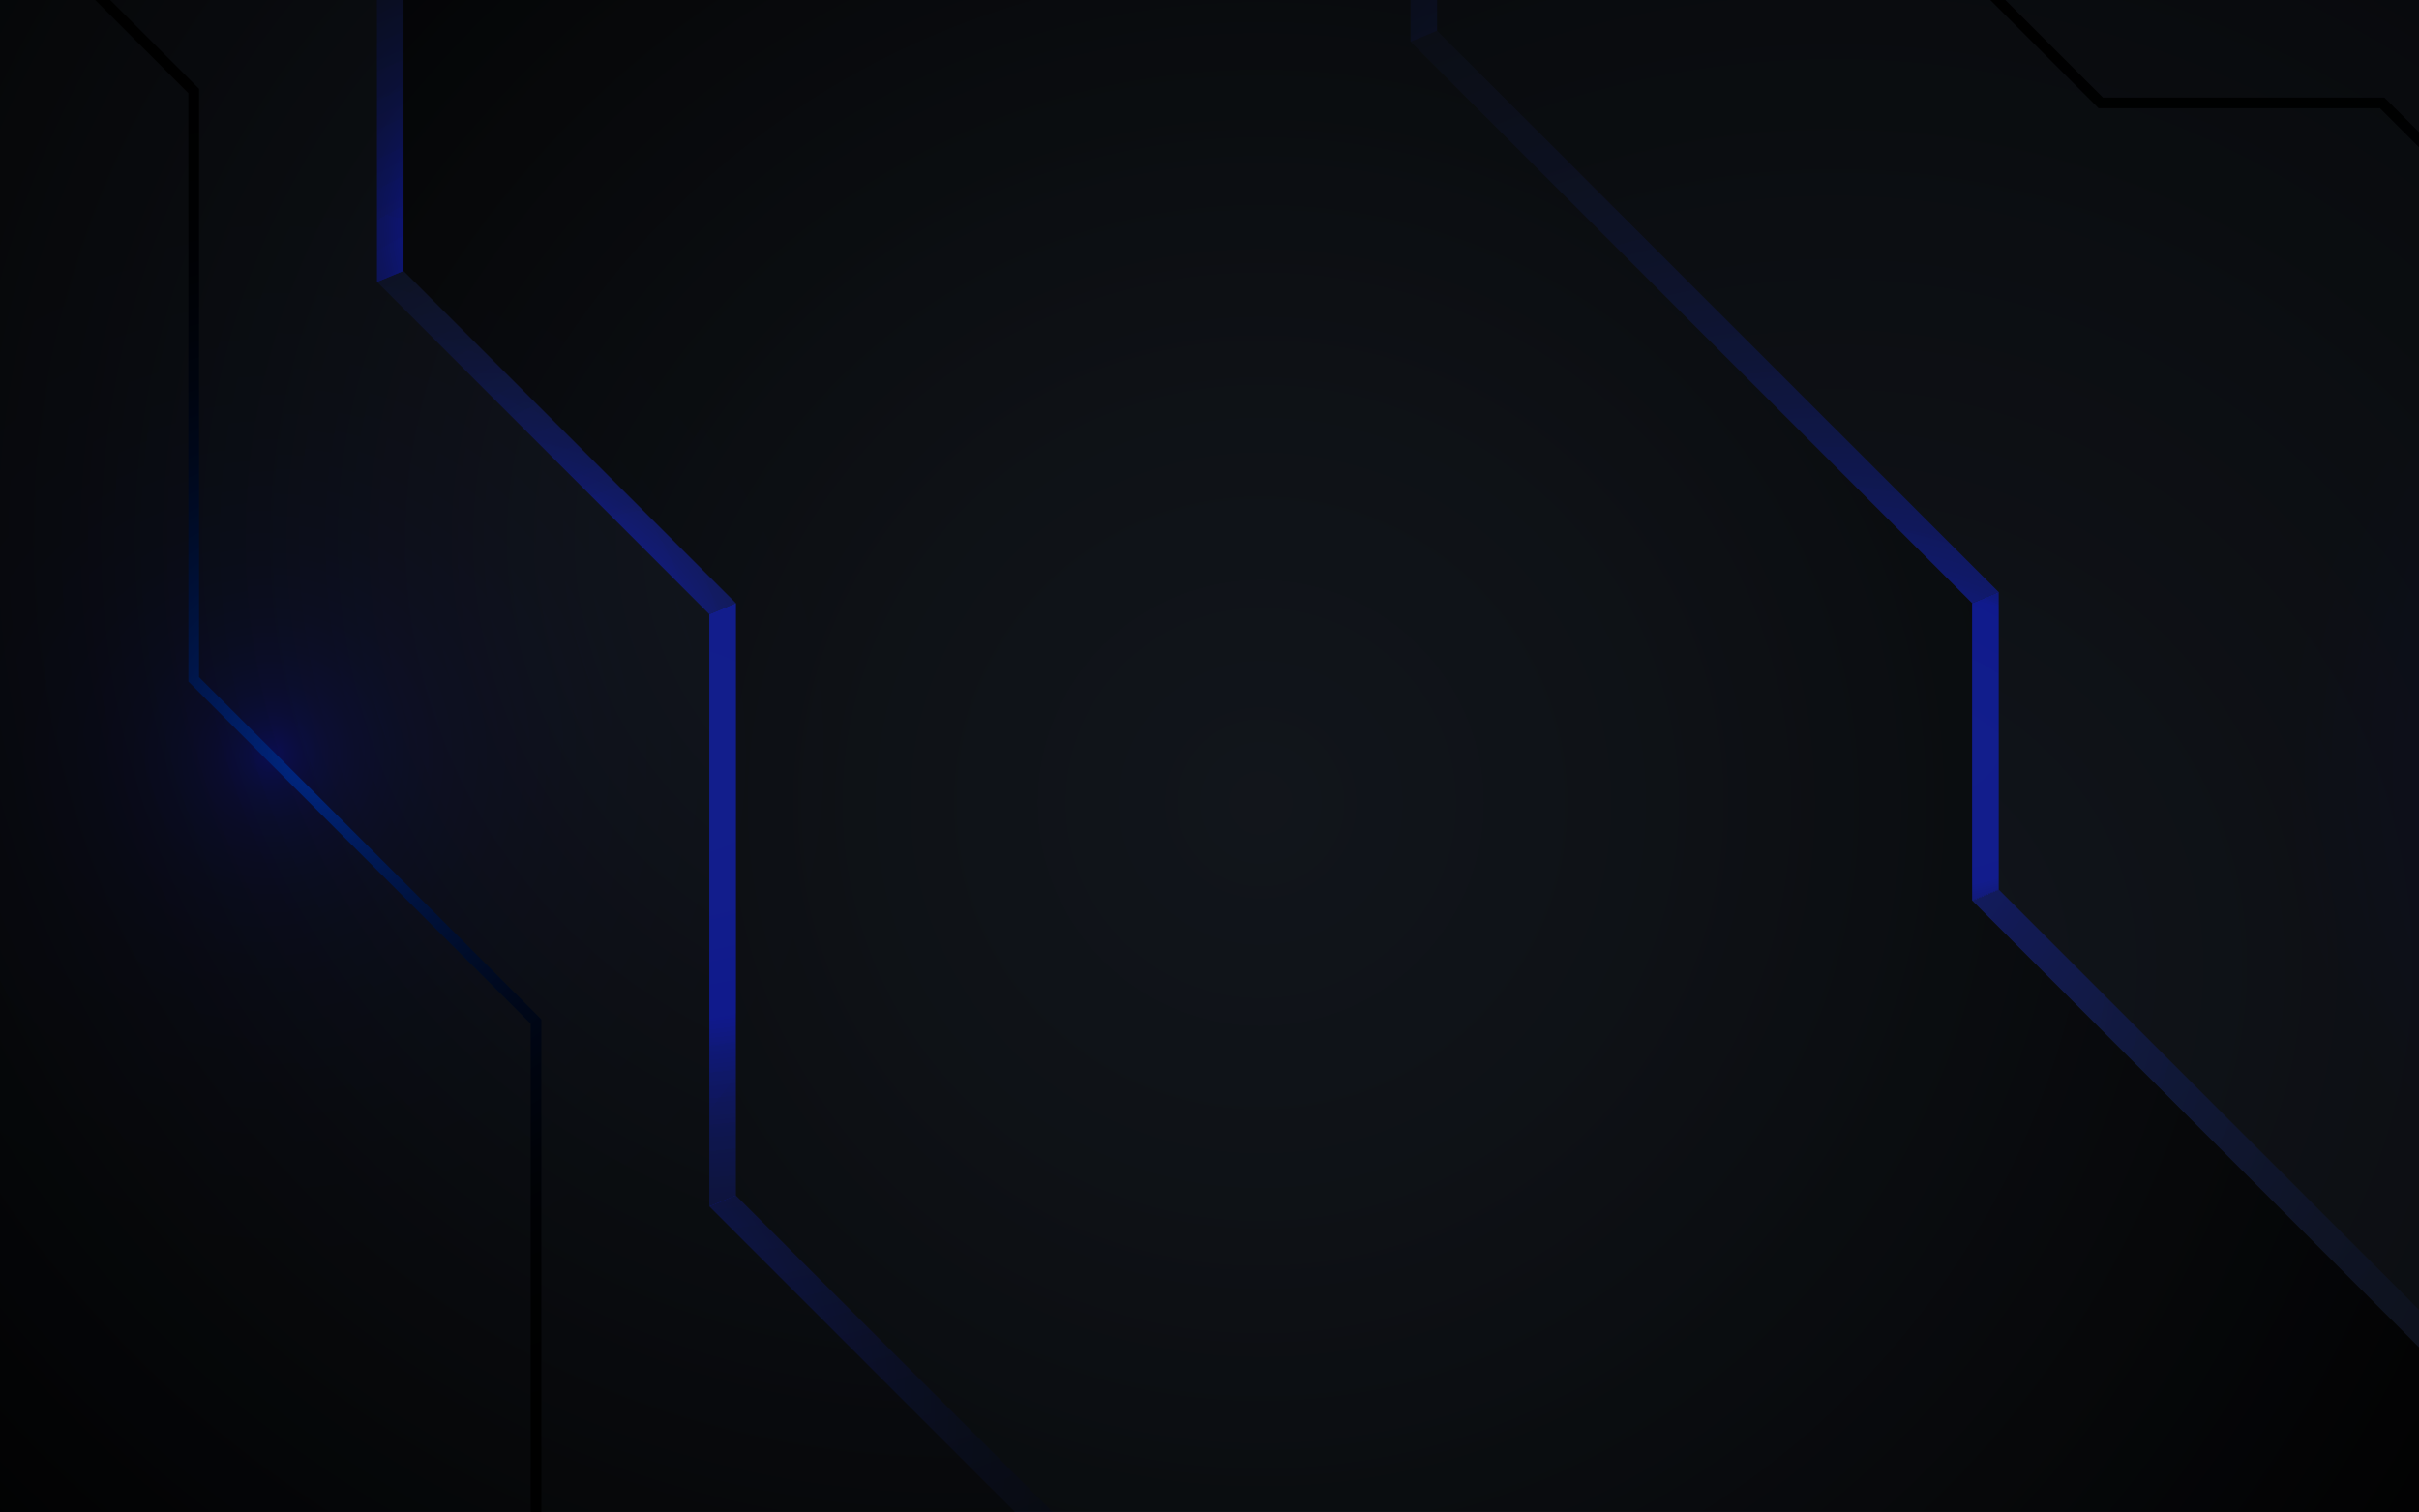
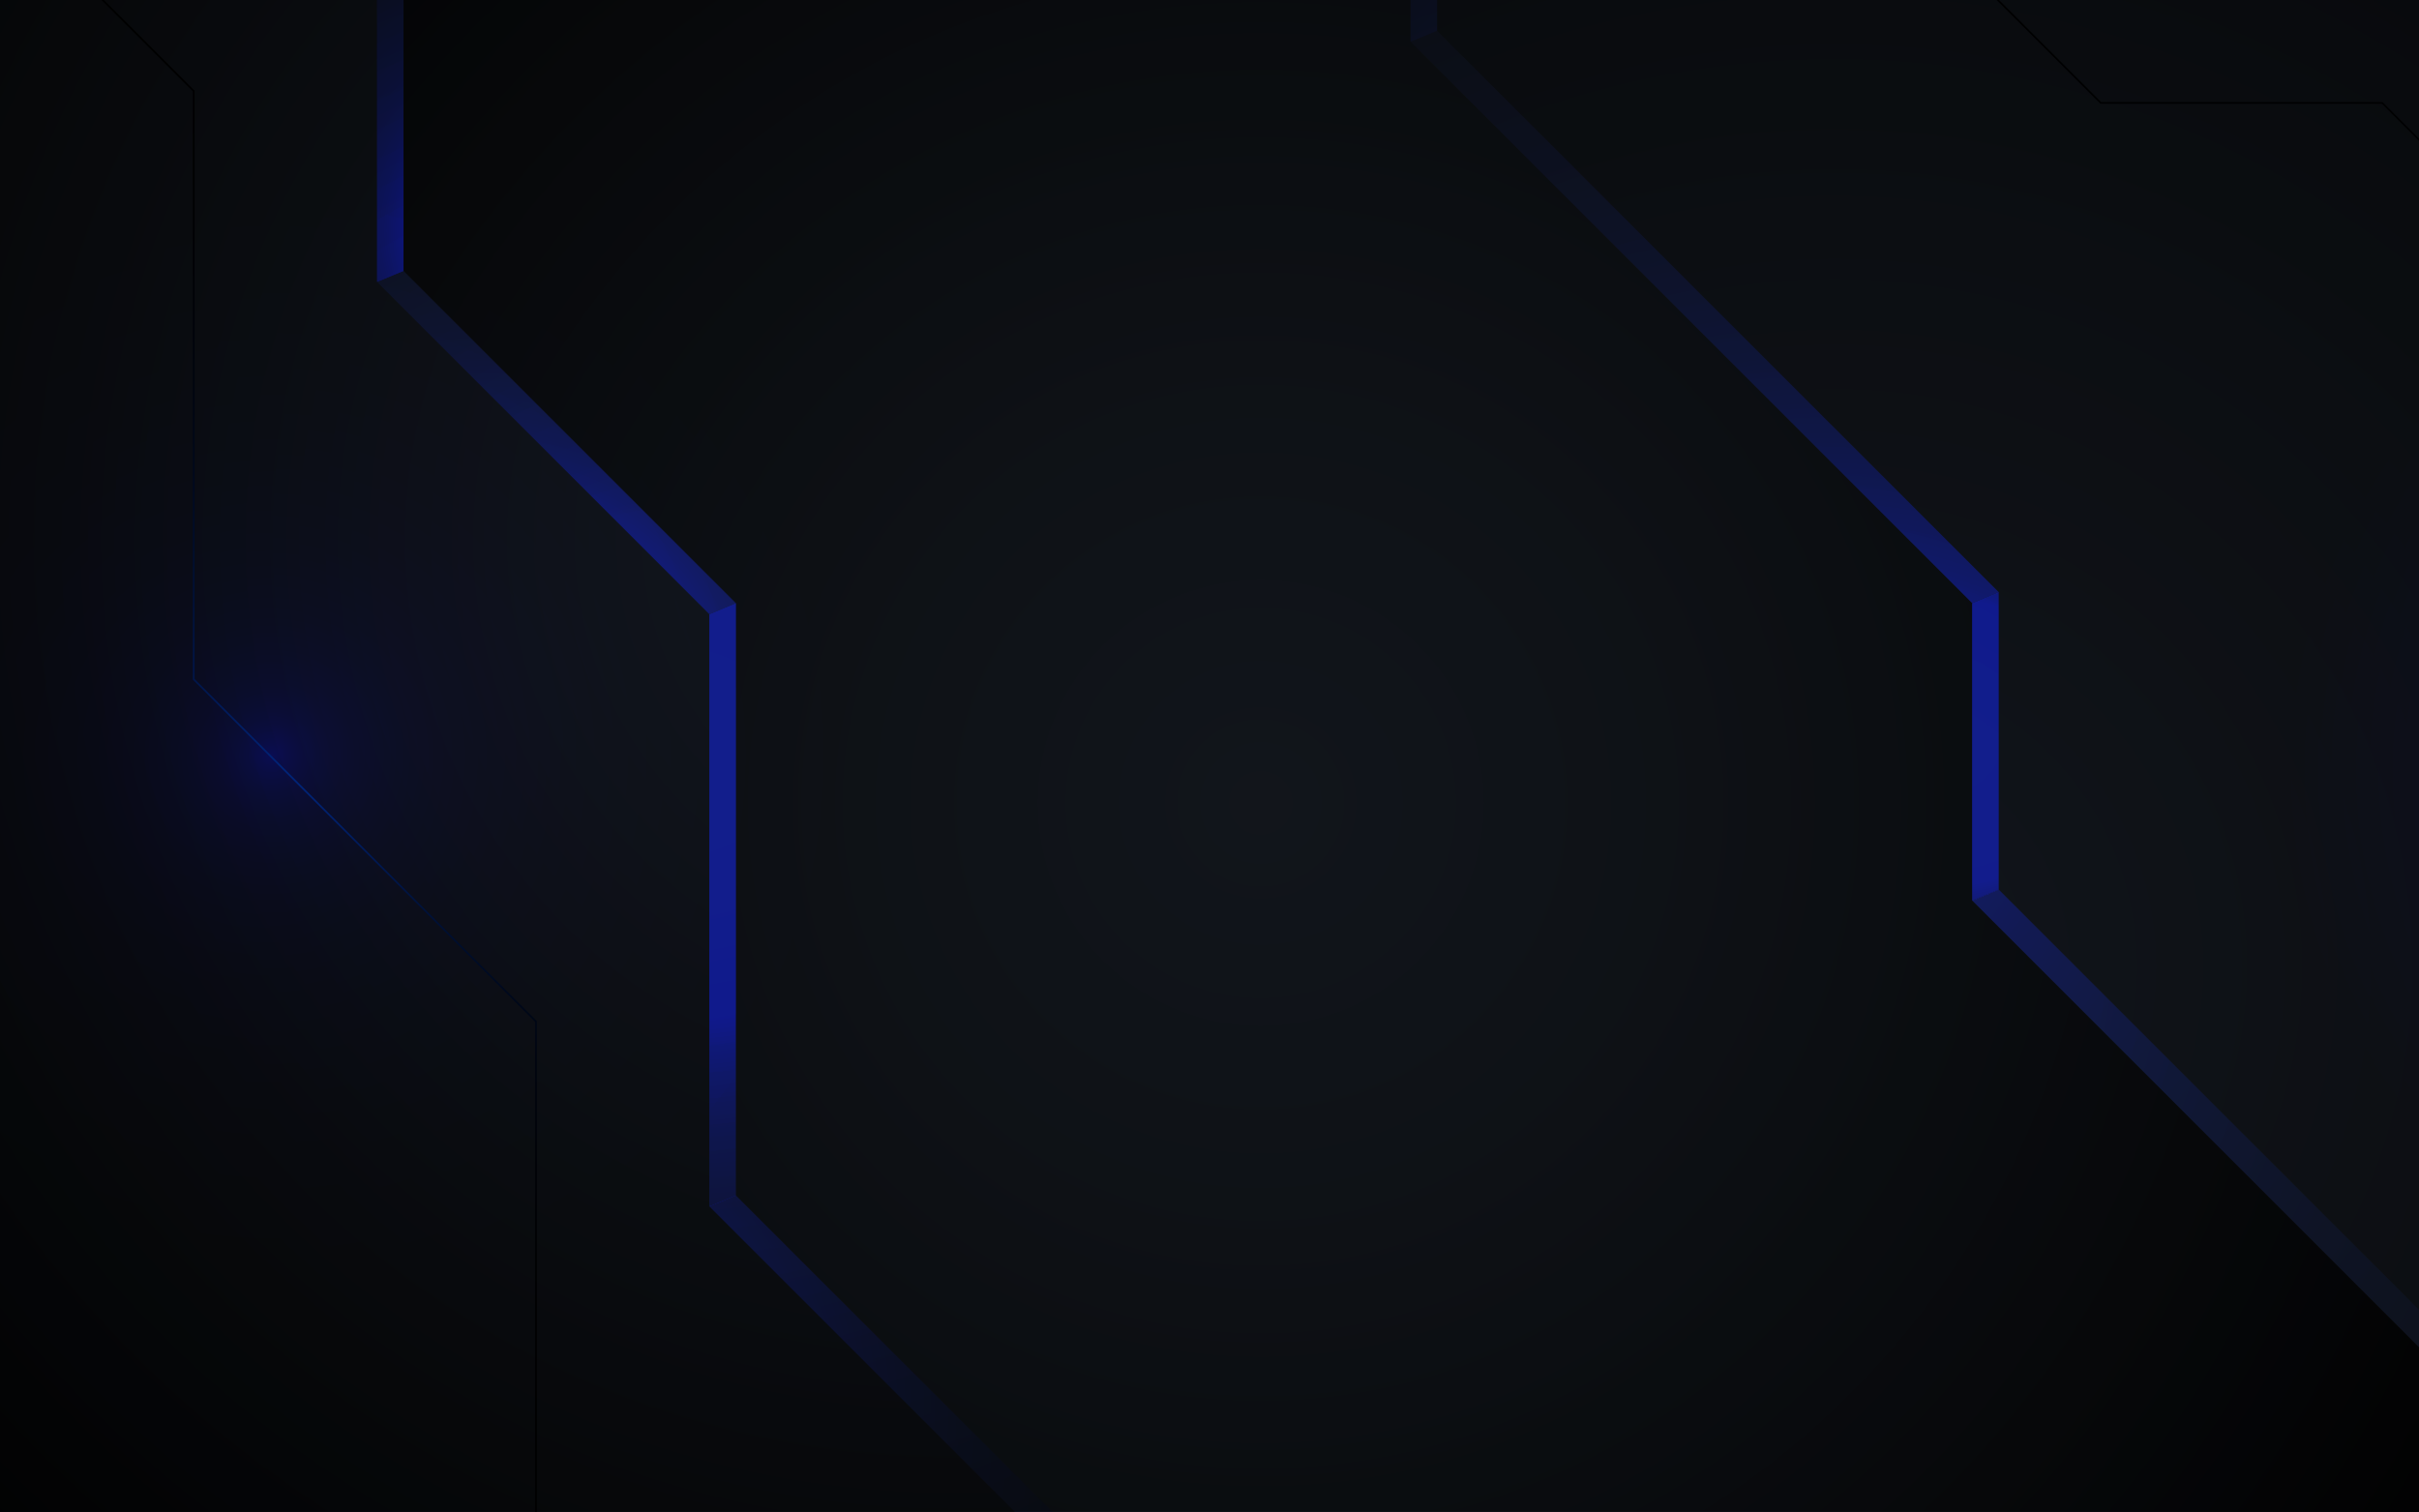
<svg xmlns="http://www.w3.org/2000/svg" width="1440px" height="900px" viewBox="0 0 1440 900" version="1.1">
  <defs>
    <radialGradient cx="50.465%" cy="52.608%" fx="50.465%" fy="52.608%" r="75.681%" gradientTransform="translate(0.504645,0.526082),scale(0.659091,1),rotate(65.9969),translate(-0.504645,-0.526082)" id="radialGradient-1">
      <stop stop-color="#202732" offset="0%" />
      <stop stop-color="#191F27" offset="30.39%" />
      <stop stop-color="#07080A" offset="83.34%" />
      <stop stop-color="#000000" offset="100%" />
    </radialGradient>
    <radialGradient cx="18.149%" cy="61.181%" fx="18.149%" fy="61.181%" r="112.821%" gradientTransform="translate(0.181489,0.611806),scale(0.864909,1),translate(-0.181489,-0.611806)" id="radialGradient-2">
      <stop stop-color="#202732" offset="12.65%" />
      <stop stop-color="#000000" offset="100%" />
    </radialGradient>
    <radialGradient cx="18.149%" cy="61.181%" fx="18.149%" fy="61.181%" r="111.662%" gradientTransform="translate(0.181489,0.611806),scale(0.875424,1),translate(-0.181489,-0.611806)" id="radialGradient-3">
      <stop stop-color="#202732" offset="0%" />
      <stop stop-color="#000000" offset="100%" />
    </radialGradient>
    <radialGradient cx="1068.739%" cy="201.862%" fx="1068.739%" fy="201.862%" r="2373.992%" gradientTransform="translate(10.68739,2.018615),scale(1,0.107197),translate(-10.68739,-2.018615)" id="radialGradient-4">
      <stop stop-color="#004BFF" offset="0%" />
      <stop stop-color="#0047F3" offset="8.83%" />
      <stop stop-color="#003ED2" offset="24.93%" />
      <stop stop-color="#002E9D" offset="46.49%" />
      <stop stop-color="#001954" offset="72.72%" />
      <stop stop-color="#000000" offset="100%" />
    </radialGradient>
    <radialGradient cx="72.125%" cy="161.043%" fx="72.125%" fy="161.043%" r="216.908%" gradientTransform="translate(0.721246,1.610428),scale(0.973479,1),translate(-0.721246,-1.610428)" id="radialGradient-5">
      <stop stop-color="#004BFF" offset="0%" />
      <stop stop-color="#0047F3" offset="8.83%" />
      <stop stop-color="#003ED2" offset="24.93%" />
      <stop stop-color="#002E9D" offset="46.49%" />
      <stop stop-color="#001954" offset="72.72%" />
      <stop stop-color="#000000" offset="100%" />
    </radialGradient>
    <radialGradient cx="-85.265%" cy="47.64%" fx="-85.265%" fy="47.64%" r="2042.915%" gradientTransform="translate(-0.85265,0.4764),scale(1,0.08634),translate(0.85265,-0.4764)" id="radialGradient-6">
      <stop stop-color="#004BFF" offset="0%" />
      <stop stop-color="#0047F3" offset="8.83%" />
      <stop stop-color="#003ED2" offset="24.93%" />
      <stop stop-color="#002E9D" offset="46.49%" />
      <stop stop-color="#001954" offset="72.72%" />
      <stop stop-color="#000000" offset="100%" />
    </radialGradient>
    <radialGradient cx="-82.983%" cy="-62.119%" fx="-82.983%" fy="-62.119%" r="285.227%" gradientTransform="translate(-0.829825,-0.621193),scale(0.972864,1),translate(0.829825,0.621193)" id="radialGradient-7">
      <stop stop-color="#004BFF" offset="0%" />
      <stop stop-color="#0047F3" offset="8.83%" />
      <stop stop-color="#003ED2" offset="24.93%" />
      <stop stop-color="#002E9D" offset="46.49%" />
      <stop stop-color="#001954" offset="72.72%" />
      <stop stop-color="#000000" offset="100%" />
    </radialGradient>
    <radialGradient cx="60.097%" cy="47.95%" fx="60.097%" fy="47.95%" r="102.276%" gradientTransform="translate(0.600973,0.479499),scale(1,0.76067),rotate(180),translate(-0.600973,-0.479499)" id="radialGradient-8">
      <stop stop-color="#202732" offset="12.65%" />
      <stop stop-color="#000000" offset="100%" />
    </radialGradient>
    <radialGradient cx="81.851%" cy="38.819%" fx="81.851%" fy="38.819%" r="107.187%" gradientTransform="translate(0.818511,0.388194),scale(1,0.741029),rotate(180),translate(-0.818511,-0.388194)" id="radialGradient-9">
      <stop stop-color="#202732" offset="12.65%" />
      <stop stop-color="#000000" offset="100%" />
    </radialGradient>
    <radialGradient cx="50%" cy="50.002%" fx="50%" fy="50.002%" r="49.999%" gradientTransform="translate(0.5,0.50002),scale(1,0.637745),translate(-0.5,-0.50002)" id="radialGradient-10">
      <stop stop-color="#0007CC" offset="0%" />
      <stop stop-color="#0007C1" offset="10.31%" />
      <stop stop-color="#0006A3" offset="28.59%" />
      <stop stop-color="#000472" offset="52.7%" />
      <stop stop-color="#00022F" offset="81.39%" />
      <stop stop-color="#000000" offset="100%" />
    </radialGradient>
    <radialGradient cx="49.999%" cy="50%" fx="49.999%" fy="50%" r="50.004%" gradientTransform="translate(0.499994,0.499997),scale(1,0.537945),translate(-0.499994,-0.499997)" id="radialGradient-11">
      <stop stop-color="#0007CC" offset="0%" />
      <stop stop-color="#00059E" offset="9.44%" />
      <stop stop-color="#000474" offset="19.53%" />
      <stop stop-color="#000350" offset="30.21%" />
      <stop stop-color="#000233" offset="41.38%" />
      <stop stop-color="#00011C" offset="53.2%" />
      <stop stop-color="#00000C" offset="65.98%" />
      <stop stop-color="#000003" offset="80.41%" />
      <stop stop-color="#000000" offset="100%" />
    </radialGradient>
    <radialGradient cx="591.621%" cy="89.503%" fx="591.621%" fy="89.503%" r="1956.76%" gradientTransform="translate(5.916207,0.895035),scale(1,0.054496),translate(-5.916207,-0.895035)" id="radialGradient-12">
      <stop stop-color="#004BFF" offset="0%" />
      <stop stop-color="#0047F3" offset="8.83%" />
      <stop stop-color="#003ED2" offset="24.93%" />
      <stop stop-color="#002E9D" offset="46.49%" />
      <stop stop-color="#001954" offset="72.72%" />
      <stop stop-color="#000000" offset="100%" />
    </radialGradient>
    <radialGradient cx="30.841%" cy="132.847%" fx="30.841%" fy="132.847%" r="207.757%" gradientTransform="translate(0.308415,1.328466),scale(0.956547,1),translate(-0.308415,-1.328466)" id="radialGradient-13">
      <stop stop-color="#004BFF" offset="0%" />
      <stop stop-color="#0047F3" offset="8.83%" />
      <stop stop-color="#003ED2" offset="24.93%" />
      <stop stop-color="#002E9D" offset="46.49%" />
      <stop stop-color="#001954" offset="72.72%" />
      <stop stop-color="#000000" offset="100%" />
    </radialGradient>
    <radialGradient cx="-90.869%" cy="24.612%" fx="-90.869%" fy="24.612%" r="3973.904%" gradientTransform="translate(-0.90869,0.246118),scale(1,0.044137),translate(0.90869,-0.246118)" id="radialGradient-14">
      <stop stop-color="#004BFF" offset="0%" />
      <stop stop-color="#0047F3" offset="8.83%" />
      <stop stop-color="#003ED2" offset="24.93%" />
      <stop stop-color="#002E9D" offset="46.49%" />
      <stop stop-color="#001954" offset="72.72%" />
      <stop stop-color="#000000" offset="100%" />
    </radialGradient>
    <radialGradient cx="-38.875%" cy="42.11%" fx="-38.875%" fy="42.11%" r="143.759%" gradientTransform="translate(-0.388747,0.421097),scale(0.950839,1),translate(0.388747,-0.421097)" id="radialGradient-15">
      <stop stop-color="#004BFF" offset="0%" />
      <stop stop-color="#0047F3" offset="8.83%" />
      <stop stop-color="#003ED2" offset="24.93%" />
      <stop stop-color="#002E9D" offset="46.49%" />
      <stop stop-color="#001954" offset="72.72%" />
      <stop stop-color="#000000" offset="100%" />
    </radialGradient>
    <radialGradient cx="50.123%" cy="49.902%" fx="50.123%" fy="49.902%" r="112.814%" gradientTransform="translate(0.501228,0.499018),scale(1,0.331188),translate(-0.501228,-0.499018)" id="radialGradient-16">
      <stop stop-color="#004BFF" offset="10.34%" />
      <stop stop-color="#003DCF" offset="17.29%" />
      <stop stop-color="#002F9F" offset="25.29%" />
      <stop stop-color="#002274" offset="33.76%" />
      <stop stop-color="#001850" offset="42.56%" />
      <stop stop-color="#000F33" offset="51.75%" />
      <stop stop-color="#00081C" offset="61.48%" />
      <stop stop-color="#00040C" offset="72.01%" />
      <stop stop-color="#000103" offset="83.88%" />
      <stop stop-color="#000000" offset="100%" />
    </radialGradient>
    <radialGradient cx="50.07%" cy="49.902%" fx="50.07%" fy="49.902%" r="70.539%" gradientTransform="translate(0.500699,0.499018),scale(1,0.58196),translate(-0.500699,-0.499018)" id="radialGradient-17">
      <stop stop-color="#004BFF" offset="43.85%" />
      <stop stop-color="#004AFB" offset="44.04%" />
      <stop stop-color="#003CCC" offset="46.56%" />
      <stop stop-color="#002FA1" offset="49.27%" />
      <stop stop-color="#00247B" offset="52.27%" />
      <stop stop-color="#001A59" offset="55.51%" />
      <stop stop-color="#00123D" offset="59.06%" />
      <stop stop-color="#000B27" offset="63.04%" />
      <stop stop-color="#000615" offset="67.64%" />
      <stop stop-color="#000309" offset="73.23%" />
      <stop stop-color="#000102" offset="80.88%" />
      <stop stop-color="#000000" offset="100%" />
    </radialGradient>
    <radialGradient cx="50%" cy="50%" fx="50%" fy="50%" r="159.718%" gradientTransform="translate(0.5,0.5),scale(1,0.227282),translate(-0.5,-0.5)" id="radialGradient-18">
      <stop stop-color="#004BFF" offset="0%" />
      <stop stop-color="#004AFC" offset="0.45%" />
      <stop stop-color="#003BC8" offset="8.49%" />
      <stop stop-color="#002D99" offset="16.98%" />
      <stop stop-color="#002170" offset="25.88%" />
      <stop stop-color="#00174D" offset="35.18%" />
      <stop stop-color="#000E31" offset="45%" />
      <stop stop-color="#00081B" offset="55.53%" />
      <stop stop-color="#00030C" offset="67.1%" />
      <stop stop-color="#000103" offset="80.49%" />
      <stop stop-color="#000000" offset="100%" />
    </radialGradient>
  </defs>
-   <g id="Blue-bg" stroke="none" stroke-width="1" fill="none" fill-rule="evenodd">
+   <g id="Blue-bg" stroke="none" strokeWidth="1" fill="none" fill-rule="evenodd">
    <rect fill="#FFFFFF" x="0" y="0" width="1440" height="900" />
    <g id="87-01" transform="translate(-720, -429)">
      <rect id="Rectangle" fill="url(#radialGradient-1)" fill-rule="nonzero" x="596.433" y="305.922" width="1731.927" height="1141.498" />
      <polygon id="Path" fill="url(#radialGradient-2)" fill-rule="nonzero" points="2220.355 1447.42 2220.355 1291.591 1893.964 965.2 1893.964 788.141 1559.639 453.815 1559.639 305.922 2879.429 305.922 2879.429 1447.42" />
      <polygon id="Path" fill="url(#radialGradient-3)" fill-rule="nonzero" points="2236.209 1447.42 2236.209 1285.024 1909.818 958.633 1909.818 781.575 1575.492 447.249 1575.492 305.922 2879.429 305.922 2879.429 1447.42" />
      <polygon id="Path" fill="url(#radialGradient-4)" fill-rule="nonzero" style="mix-blend-mode: color-dodge;" points="1559.639 453.815 1575.492 447.249 1575.492 305.922 1559.639 305.922" />
      <polygon id="Path" fill="url(#radialGradient-5)" fill-rule="nonzero" style="mix-blend-mode: color-dodge;" points="1559.639 453.815 1893.964 788.141 1909.818 781.575 1575.492 447.249" />
      <polygon id="Path" fill="url(#radialGradient-6)" fill-rule="nonzero" style="mix-blend-mode: color-dodge;" points="1893.964 965.2 1909.818 958.633 1909.818 781.575 1893.964 788.141" />
      <polygon id="Path" fill="url(#radialGradient-7)" fill-rule="nonzero" style="mix-blend-mode: color-dodge;" points="2220.355 1291.591 2236.209 1285.024 1909.818 958.633 1893.964 965.2" />
      <polygon id="Path" fill="url(#radialGradient-8)" fill-rule="nonzero" points="960.235 305.922 960.235 590.278 1158.097 788.141 1158.097 1140.78 1464.737 1447.42 596.433 1447.42 596.433 305.922" />
      <polygon id="Path" fill="url(#radialGradient-9)" fill-rule="nonzero" points="596.433 1447.42 596.433 305.922 944.38 305.922 944.38 596.845 1142.243 794.709 1142.243 1147.347 1442.316 1447.42" />
      <ellipse id="Oval" fill="url(#radialGradient-10)" fill-rule="nonzero" style="mix-blend-mode: color-dodge;" cx="2414.455" cy="887.808" rx="338.141" ry="530.214" />
      <ellipse id="Oval" fill="url(#radialGradient-11)" fill-rule="nonzero" style="mix-blend-mode: color-dodge;" transform="translate(879.1726, 878.7476) rotate(-45) translate(-879.1726, -878.7476) " cx="879.173" cy="878.748" rx="434.669" ry="808.018" />
      <polygon id="Path" fill="url(#radialGradient-12)" fill-rule="nonzero" style="mix-blend-mode: color-dodge;" points="960.235 305.922 944.38 305.922 944.38 596.845 960.235 590.278" />
      <polygon id="Path" fill="url(#radialGradient-13)" fill-rule="nonzero" style="mix-blend-mode: color-dodge;" points="1142.243 794.709 1158.097 788.141 960.235 590.278 944.38 596.845" />
      <polygon id="Path" fill="url(#radialGradient-14)" fill-rule="nonzero" style="mix-blend-mode: color-dodge;" points="1142.243 1147.347 1158.097 1140.78 1158.097 788.141 1142.243 794.709" />
      <polygon id="Path" fill="url(#radialGradient-15)" fill-rule="nonzero" style="mix-blend-mode: color-dodge;" points="1442.316 1447.42 1464.737 1447.42 1158.097 1140.78 1142.243 1147.347" />
-       <polyline id="Path" stroke="url(#radialGradient-16)" stroke-width="6.342" points="2510.338 1447.42 2510.338 1101.075 2403.839 994.577 2403.839 577.474 2132.287 305.922" />
-       <polyline id="Path" stroke="url(#radialGradient-17)" stroke-width="6.342" points="1786.202 305.922 1970.556 490.276 2138.11 490.276 2350.453 702.618 2350.453 1147.347 2450.508 1247.402 2450.508 1447.42" />
-       <polyline id="Path" stroke="url(#radialGradient-18)" stroke-width="6.342" points="1039.077 1447.42 1039.077 1037.243 835.314 833.48 835.314 483.178 779.634 427.499 779.634 305.922" />
+       <polyline id="Path" stroke="url(#radialGradient-16)" strokeWidth="6.342" points="2510.338 1447.42 2510.338 1101.075 2403.839 994.577 2403.839 577.474 2132.287 305.922" />
+       <polyline id="Path" stroke="url(#radialGradient-17)" strokeWidth="6.342" points="1786.202 305.922 1970.556 490.276 2138.11 490.276 2350.453 702.618 2350.453 1147.347 2450.508 1247.402 2450.508 1447.42" />
+       <polyline id="Path" stroke="url(#radialGradient-18)" strokeWidth="6.342" points="1039.077 1447.42 1039.077 1037.243 835.314 833.48 835.314 483.178 779.634 427.499 779.634 305.922" />
    </g>
    <rect id="Rectangle" fill="#000000" opacity="0.45" x="0" y="0" width="1440" height="900" />
  </g>
</svg>
